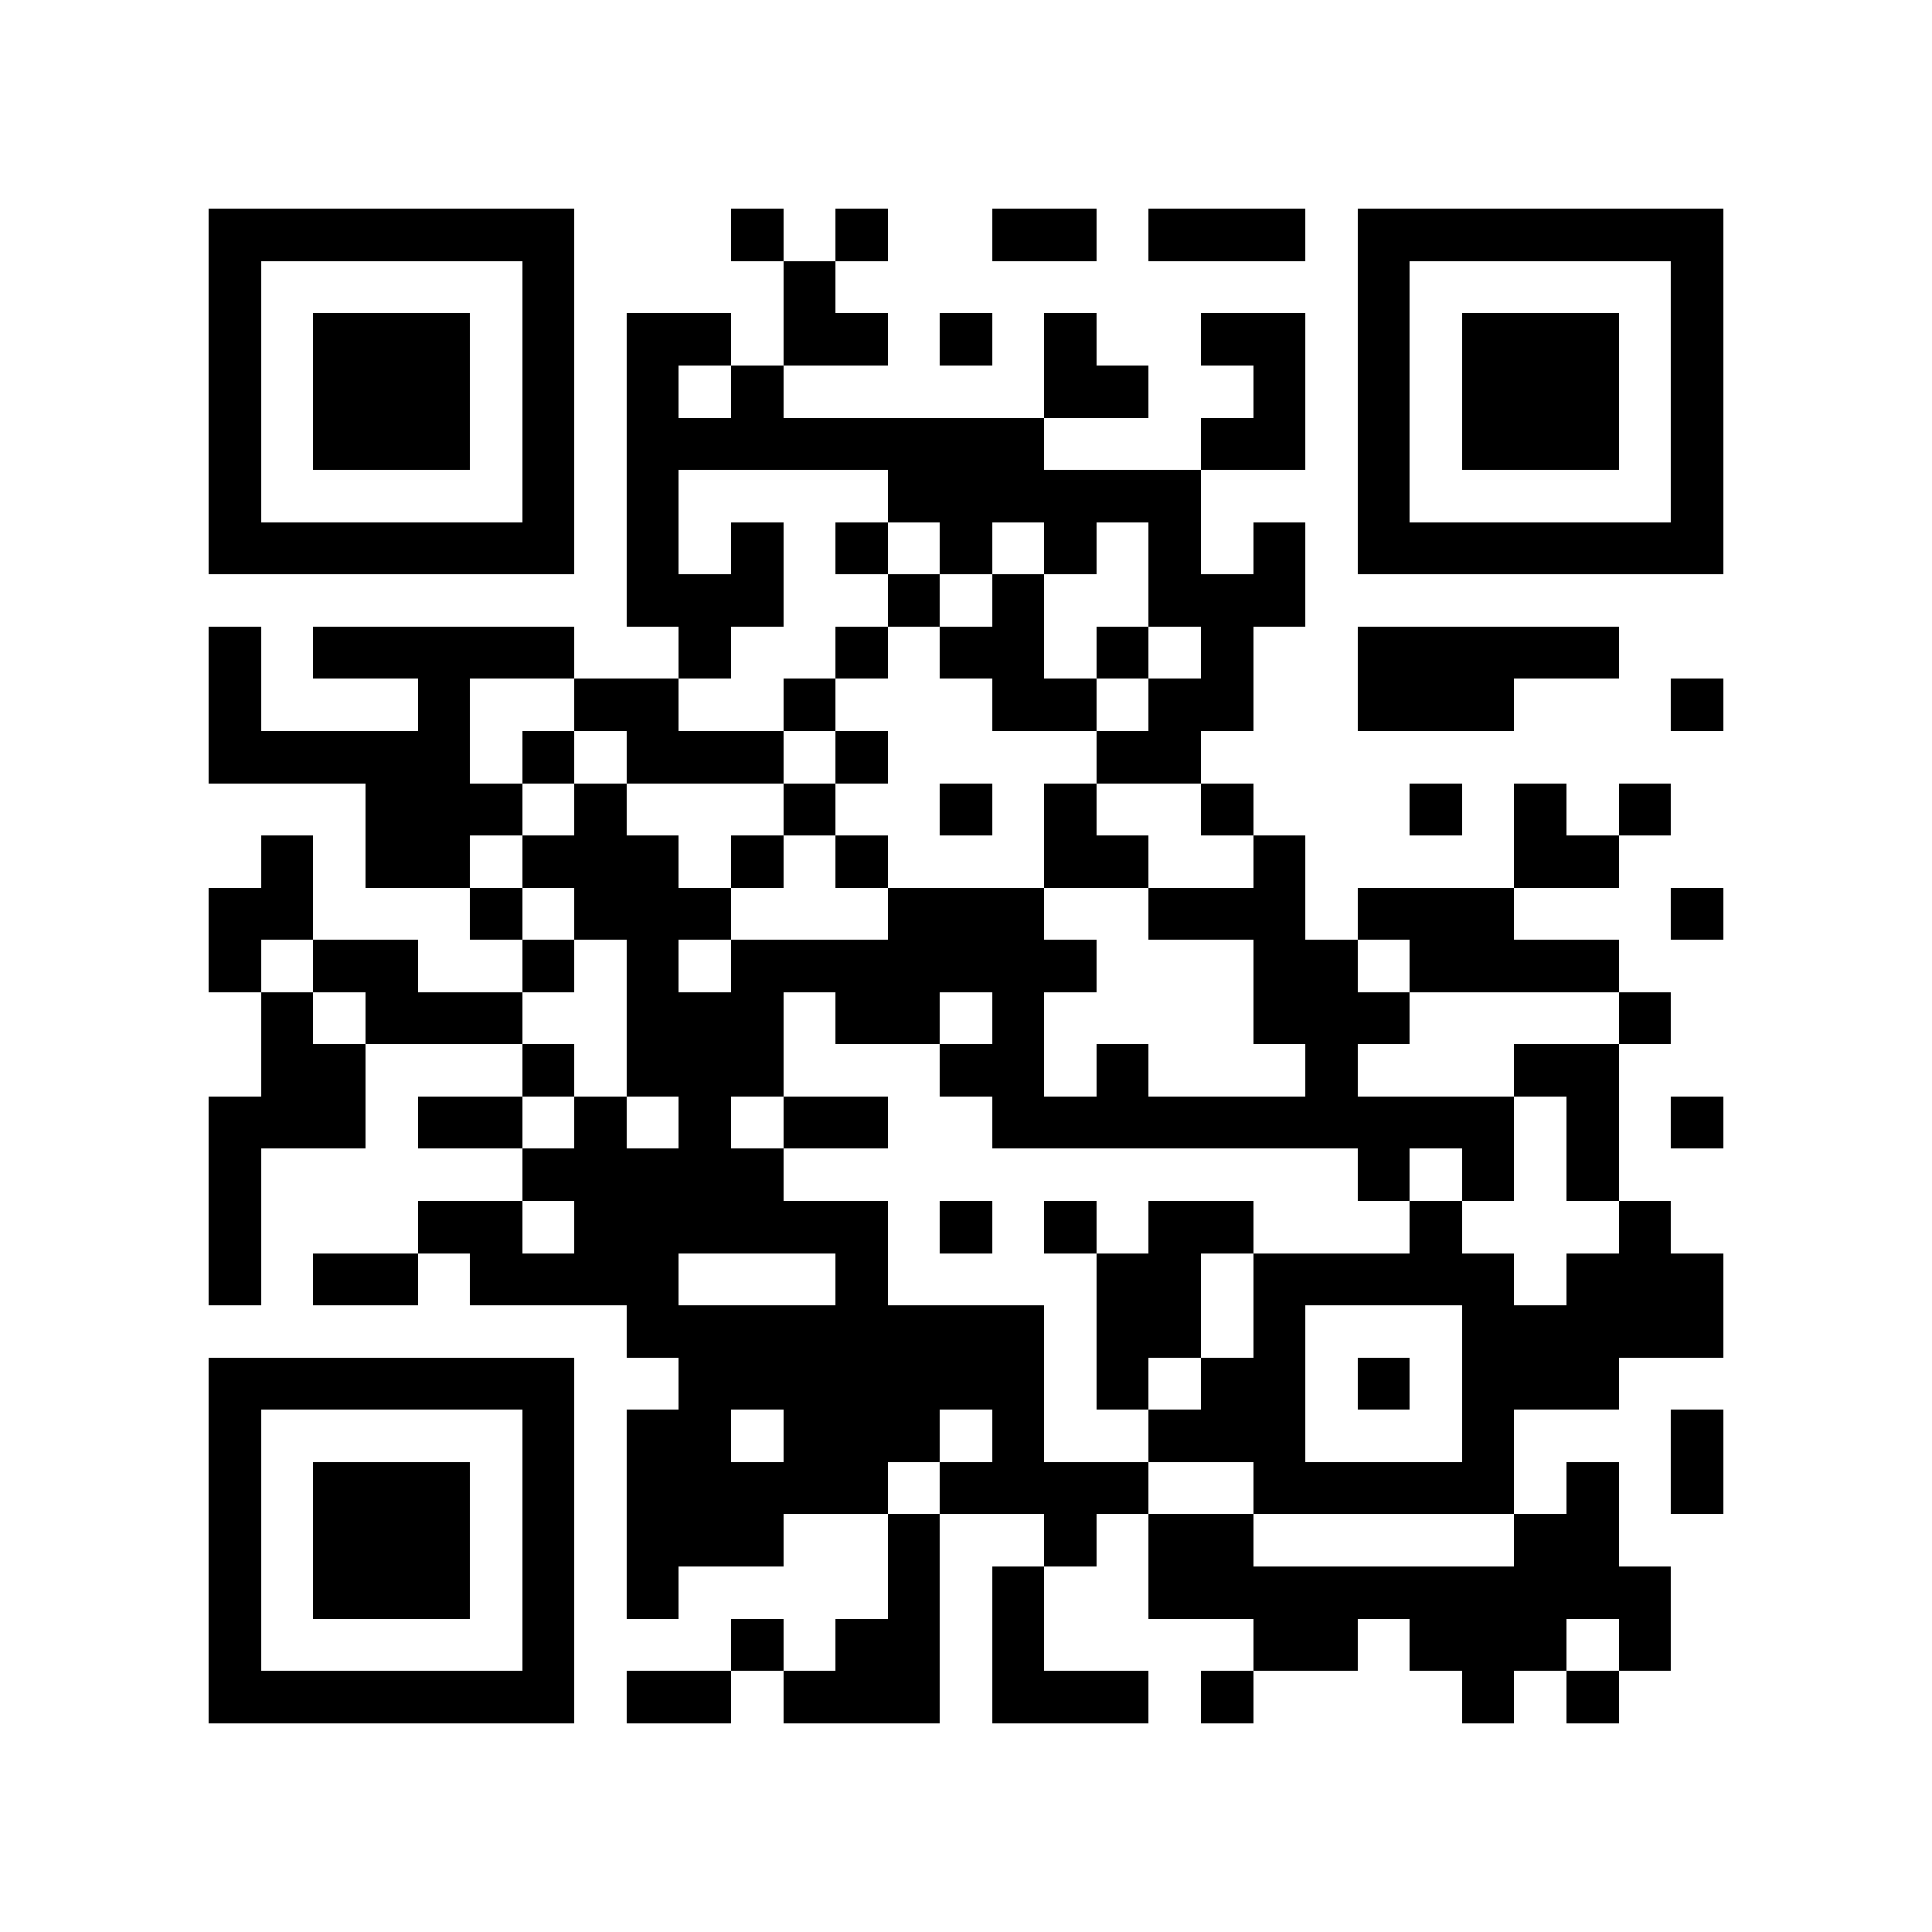
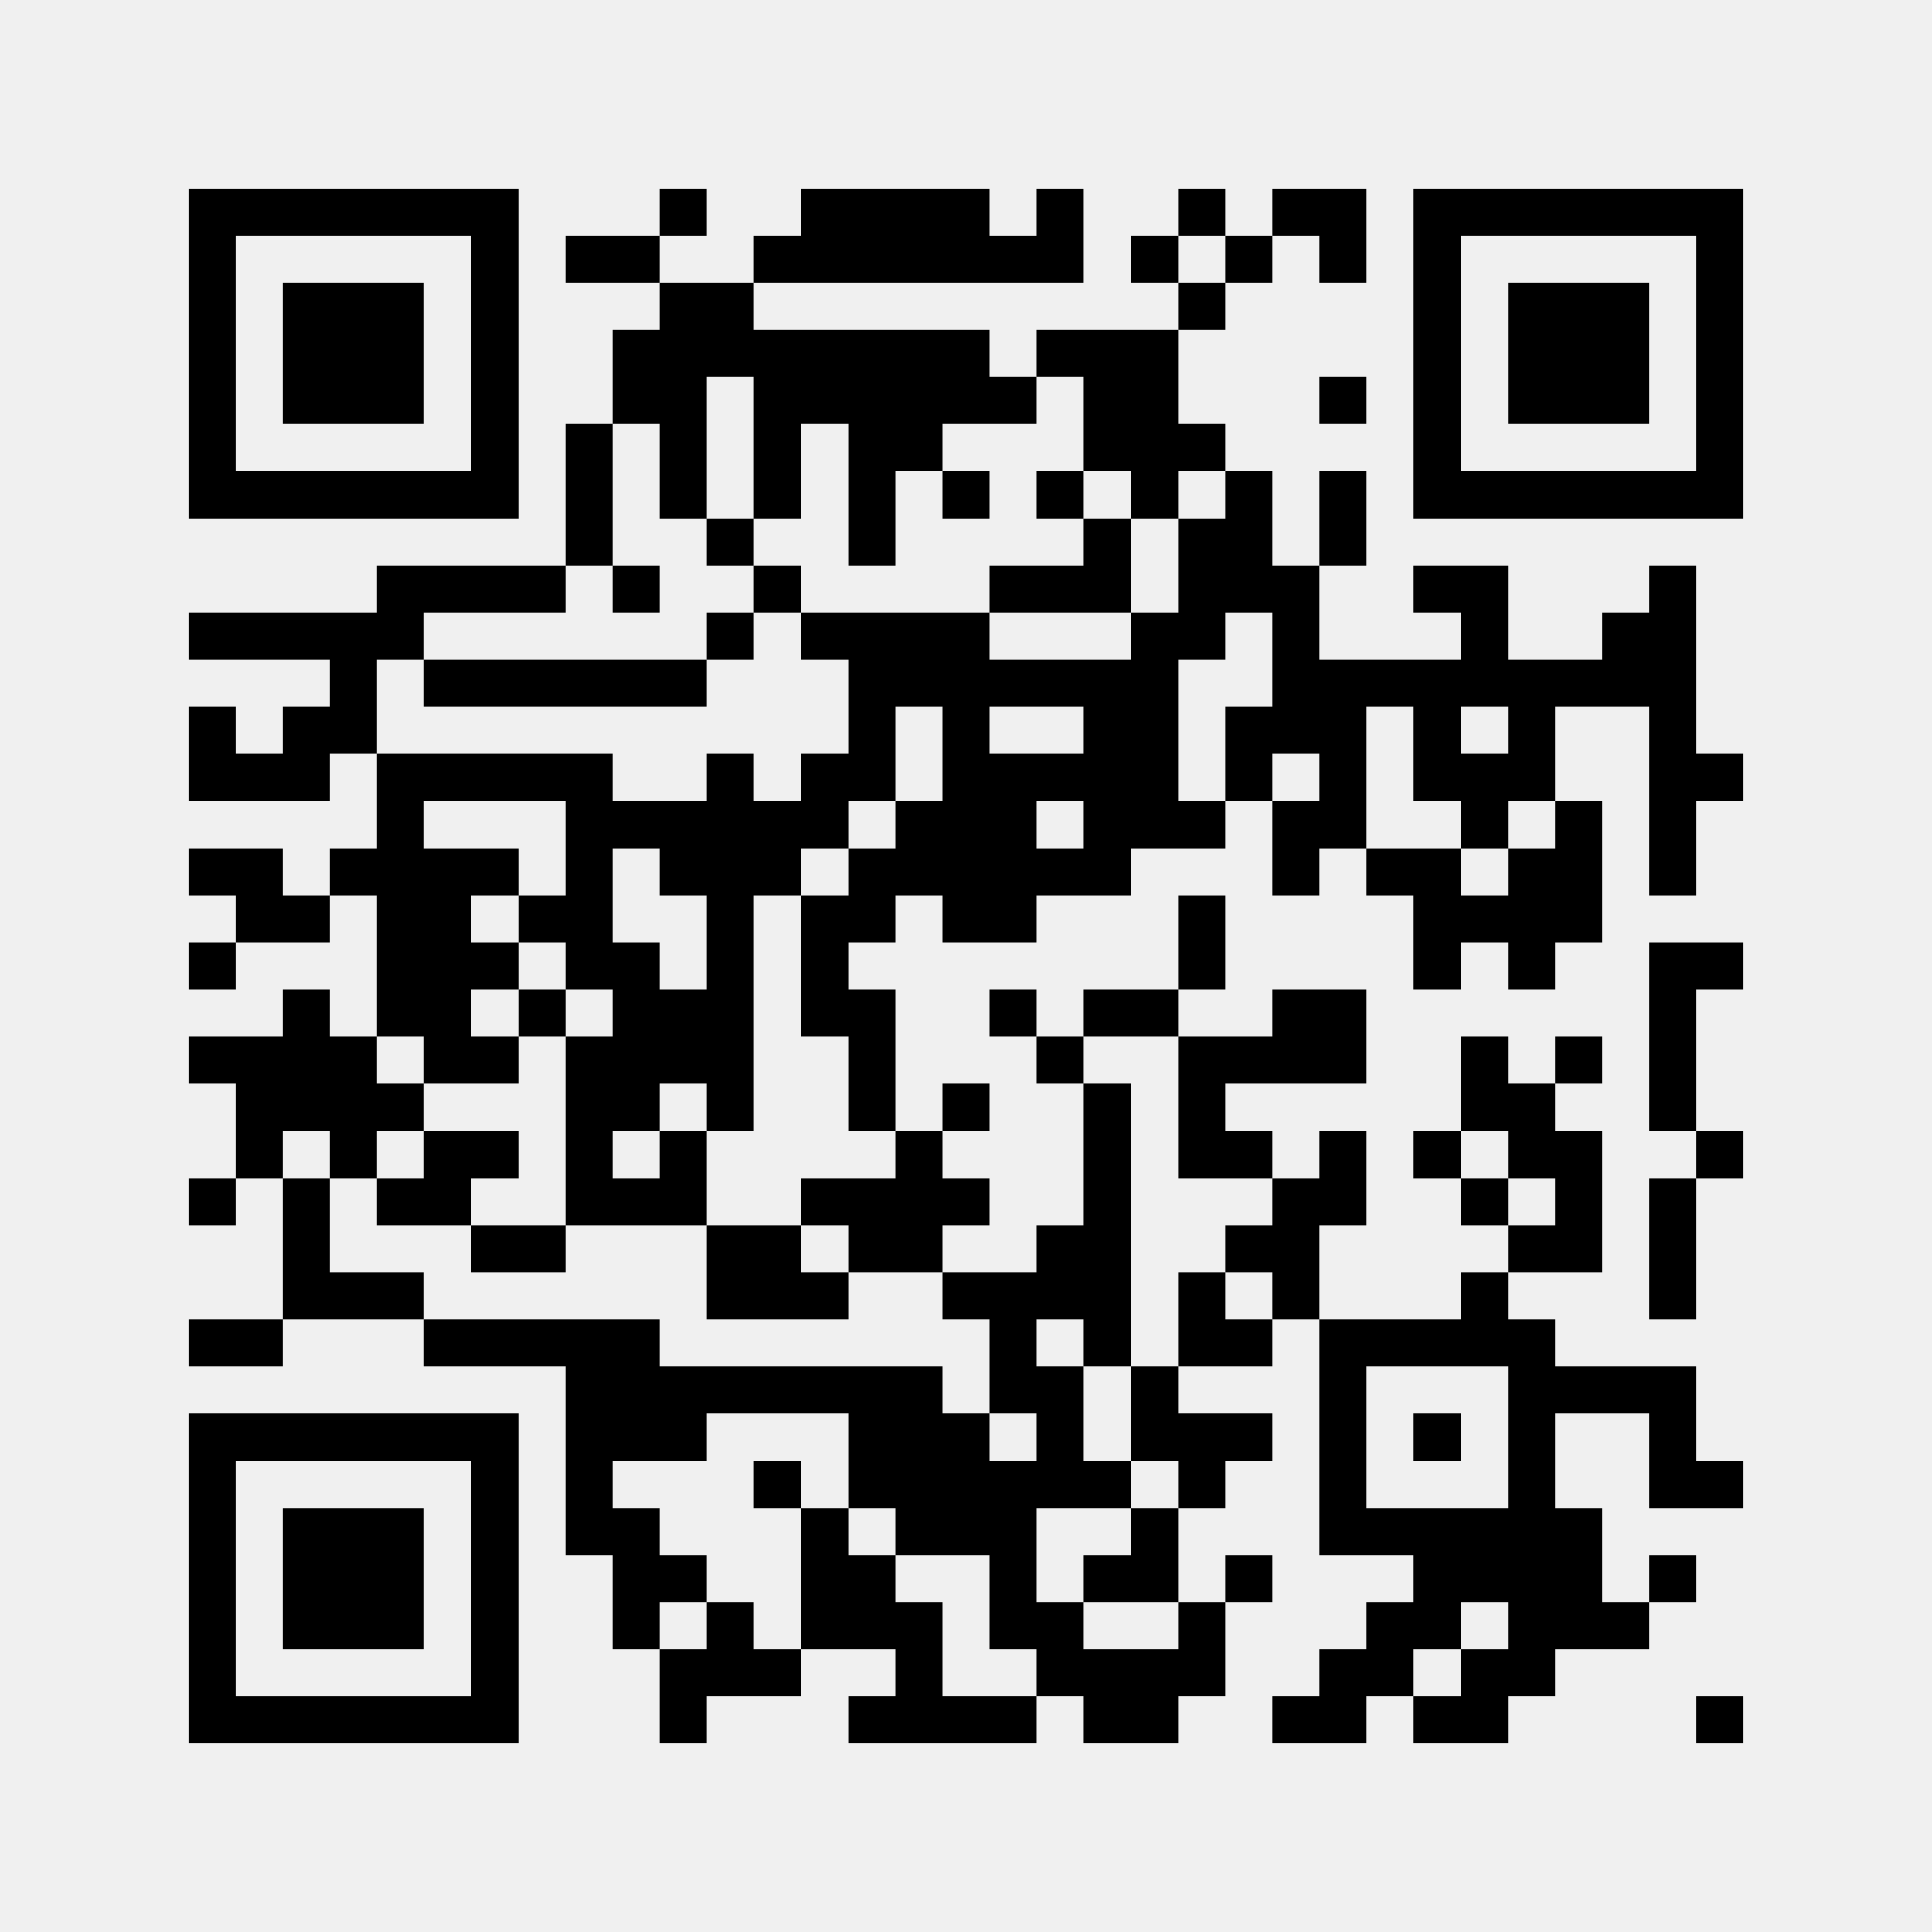
- <svg xmlns="http://www.w3.org/2000/svg" width="720" height="720" viewBox="0 0 37 37" shape-rendering="crispEdges">
-   <path fill="#ffffff" d="M0 0h37v37H0z" />
-   <path stroke="#000000" d="M4 4.5h7m3 0h1m1 0h1m2 0h2m1 0h3m1 0h7M4 5.5h1m5 0h1m4 0h1m10 0h1m5 0h1M4 6.5h1m1 0h3m1 0h1m1 0h2m1 0h2m1 0h1m1 0h1m2 0h2m1 0h1m1 0h3m1 0h1M4 7.5h1m1 0h3m1 0h1m1 0h1m1 0h1m5 0h2m2 0h1m1 0h1m1 0h3m1 0h1M4 8.5h1m1 0h3m1 0h1m1 0h8m3 0h2m1 0h1m1 0h3m1 0h1M4 9.5h1m5 0h1m1 0h1m4 0h6m3 0h1m5 0h1M4 10.5h7m1 0h1m1 0h1m1 0h1m1 0h1m1 0h1m1 0h1m1 0h1m1 0h7M12 11.5h3m2 0h1m1 0h1m2 0h3M4 12.5h1m1 0h5m2 0h1m2 0h1m1 0h2m1 0h1m1 0h1m2 0h5M4 13.5h1m3 0h1m2 0h2m2 0h1m3 0h2m1 0h2m2 0h3m3 0h1M4 14.5h5m1 0h1m1 0h3m1 0h1m4 0h2M7 15.5h3m1 0h1m3 0h1m2 0h1m1 0h1m2 0h1m3 0h1m1 0h1m1 0h1M5 16.5h1m1 0h2m1 0h3m1 0h1m1 0h1m3 0h2m2 0h1m4 0h2M4 17.5h2m3 0h1m1 0h3m3 0h3m2 0h3m1 0h3m3 0h1M4 18.5h1m1 0h2m2 0h1m1 0h1m1 0h7m3 0h2m1 0h4M5 19.5h1m1 0h3m2 0h3m1 0h2m1 0h1m4 0h3m4 0h1M5 20.5h2m3 0h1m1 0h3m3 0h2m1 0h1m3 0h1m3 0h2M4 21.5h3m1 0h2m1 0h1m1 0h1m1 0h2m2 0h10m1 0h1m1 0h1M4 22.5h1m5 0h5m11 0h1m1 0h1m1 0h1M4 23.5h1m3 0h2m1 0h6m1 0h1m1 0h1m1 0h2m3 0h1m3 0h1M4 24.5h1m1 0h2m1 0h4m3 0h1m4 0h2m1 0h5m1 0h3M12 25.5h8m1 0h2m1 0h1m3 0h5M4 26.5h7m2 0h7m1 0h1m1 0h2m1 0h1m1 0h3M4 27.5h1m5 0h1m1 0h2m1 0h3m1 0h1m2 0h3m3 0h1m3 0h1M4 28.5h1m1 0h3m1 0h1m1 0h5m1 0h4m2 0h5m1 0h1m1 0h1M4 29.5h1m1 0h3m1 0h1m1 0h3m2 0h1m2 0h1m1 0h2m5 0h2M4 30.5h1m1 0h3m1 0h1m1 0h1m4 0h1m1 0h1m2 0h10M4 31.5h1m5 0h1m3 0h1m1 0h2m1 0h1m4 0h2m1 0h3m1 0h1M4 32.5h7m1 0h2m1 0h3m1 0h3m1 0h1m4 0h1m1 0h1" />
+ <svg xmlns="http://www.w3.org/2000/svg" width="65.6mm" height="65.6mm" version="1.1" viewBox="0 0 65.6 65.6">
+   <path d="M6.4,6.4H8V8H6.4zM8,6.4H9.6V8H8zM9.6,6.4H11.2V8H9.6zM11.2,6.4H12.8V8H11.2zM12.8,6.4H14.4V8H12.8zM14.4,6.4H16V8H14.4zM16,6.4H17.6V8H16zM22.4,6.4H24V8H22.4zM27.2,6.4H28.8V8H27.2zM28.8,6.4H30.4V8H28.8zM30.4,6.4H32V8H30.4zM32,6.4H33.6V8H32zM35.2,6.4H36.8V8H35.2zM40,6.4H41.6V8H40zM43.2,6.4H44.8V8H43.2zM44.8,6.4H46.4V8H44.8zM48,6.4H49.6V8H48zM49.6,6.4H51.2V8H49.6zM51.2,6.4H52.8V8H51.2zM52.8,6.4H54.4V8H52.8zM54.4,6.4H56V8H54.4zM56,6.4H57.6V8H56zM57.6,6.4H59.2V8H57.6zM6.4,8H8V9.6H6.4zM16,8H17.6V9.6H16zM19.2,8H20.8V9.6H19.2zM20.8,8H22.4V9.6H20.8zM25.6,8H27.2V9.6H25.6zM27.2,8H28.8V9.6H27.2zM28.8,8H30.4V9.6H28.8zM30.4,8H32V9.6H30.4zM32,8H33.6V9.6H32zM33.6,8H35.2V9.6H33.6zM35.2,8H36.8V9.6H35.2zM38.4,8H40V9.6H38.4zM41.6,8H43.2V9.6H41.6zM44.8,8H46.4V9.6H44.8zM48,8H49.6V9.6H48zM57.6,8H59.2V9.6H57.6zM6.4,9.6H8V11.2H6.4zM9.6,9.6H11.2V11.2H9.6zM11.2,9.6H12.8V11.2H11.2zM12.8,9.6H14.4V11.2H12.8zM16,9.6H17.6V11.2H16zM22.4,9.6H24V11.2H22.4zM24,9.6H25.6V11.2H24zM40,9.6H41.6V11.2H40zM48,9.6H49.6V11.2H48zM51.2,9.6H52.8V11.2H51.2zM52.8,9.6H54.4V11.2H52.8zM54.4,9.6H56V11.2H54.4zM57.6,9.6H59.2V11.2H57.6zM6.4,11.2H8V12.8H6.4zM9.6,11.2H11.2V12.8H9.6zM11.2,11.2H12.8V12.8H11.2zM12.8,11.2H14.4V12.8H12.8zM16,11.2H17.6V12.8H16zM20.8,11.2H22.4V12.8H20.8zM22.4,11.2H24V12.8H22.4zM24,11.2H25.6V12.8H24zM25.6,11.2H27.2V12.8H25.6zM27.2,11.2H28.8V12.8H27.2zM28.8,11.2H30.4V12.8H28.8zM30.4,11.2H32V12.8H30.4zM32,11.2H33.6V12.8H32zM35.2,11.2H36.8V12.8H35.2zM36.8,11.2H38.4V12.8H36.8zM38.4,11.2H40V12.8H38.4zM48,11.2H49.6V12.8H48zM51.2,11.2H52.8V12.8H51.2zM52.8,11.2H54.4V12.8H52.8zM54.4,11.2H56V12.8H54.4zM57.6,11.2H59.2V12.8H57.6zM6.4,12.8H8V14.4H6.4zM9.6,12.8H11.2V14.4H9.6zM11.2,12.8H12.8V14.4H11.2zM12.8,12.8H14.4V14.4H12.8zM16,12.8H17.6V14.4H16zM20.8,12.8H22.4V14.4H20.8zM22.4,12.8H24V14.4H22.4zM25.6,12.8H27.2V14.4H25.6zM27.2,12.8H28.8V14.4H27.2zM28.8,12.8H30.4V14.4H28.8zM30.4,12.8H32V14.4H30.4zM32,12.8H33.6V14.4H32zM33.6,12.8H35.2V14.4H33.6zM36.8,12.8H38.4V14.4H36.8zM38.4,12.8H40V14.4H38.4zM44.8,12.8H46.4V14.4H44.8zM48,12.8H49.6V14.4H48zM51.2,12.8H52.8V14.4H51.2zM52.8,12.8H54.4V14.4H52.8zM54.4,12.8H56V14.4H54.4zM57.6,12.8H59.2V14.4H57.6zM6.4,14.4H8V16H6.4zM16,14.4H17.6V16H16zM19.2,14.4H20.8V16H19.2zM22.4,14.4H24V16H22.4zM25.6,14.4H27.2V16H25.6zM28.8,14.4H30.4V16H28.8zM30.4,14.4H32V16H30.4zM36.8,14.4H38.4V16H36.8zM38.4,14.4H40V16H38.4zM40,14.4H41.6V16H40zM48,14.4H49.6V16H48zM57.6,14.4H59.2V16H57.6zM6.4,16H8V17.6H6.4zM8,16H9.6V17.6H8zM9.6,16H11.2V17.6H9.6zM11.2,16H12.8V17.6H11.2zM12.8,16H14.4V17.6H12.8zM14.4,16H16V17.6H14.4zM16,16H17.6V17.6H16zM19.2,16H20.8V17.6H19.2zM22.4,16H24V17.6H22.4zM25.6,16H27.2V17.6H25.6zM28.8,16H30.4V17.6H28.8zM32,16H33.6V17.6H32zM35.2,16H36.8V17.6H35.2zM38.4,16H40V17.6H38.4zM41.6,16H43.2V17.6H41.6zM44.8,16H46.4V17.6H44.8zM48,16H49.6V17.6H48zM49.6,16H51.2V17.6H49.6zM51.2,16H52.8V17.6H51.2zM52.8,16H54.4V17.6H52.8zM54.4,16H56V17.6H54.4zM56,16H57.6V17.6H56zM57.6,16H59.2V17.6H57.6zM19.2,17.6H20.8V19.2H19.2zM24,17.6H25.6V19.2H24zM28.8,17.6H30.4V19.2H28.8zM36.8,17.6H38.4V19.2H36.8zM40,17.6H41.6V19.2H40zM41.6,17.6H43.2V19.2H41.6zM44.8,17.6H46.4V19.2H44.8zM12.8,19.2H14.4V20.8H12.8zM14.4,19.2H16V20.8H14.4zM16,19.2H17.6V20.8H16zM17.6,19.2H19.2V20.8H17.6zM20.8,19.2H22.4V20.8H20.8zM25.6,19.2H27.2V20.8H25.6zM33.6,19.2H35.2V20.8H33.6zM35.2,19.2H36.8V20.8H35.2zM36.8,19.2H38.4V20.8H36.8zM40,19.2H41.6V20.8H40zM41.6,19.2H43.2V20.8H41.6zM43.2,19.2H44.8V20.8H43.2zM48,19.2H49.6V20.8H48zM49.6,19.2H51.2V20.8H49.6zM56,19.2H57.6V20.8H56zM6.4,20.8H8V22.4H6.4zM8,20.8H9.6V22.4H8zM9.6,20.8H11.2V22.4H9.6zM11.2,20.8H12.8V22.4H11.2zM12.8,20.8H14.4V22.4H12.8zM24,20.8H25.6V22.4H24zM27.2,20.8H28.8V22.4H27.2zM28.8,20.8H30.4V22.4H28.8zM30.4,20.8H32V22.4H30.4zM32,20.8H33.6V22.4H32zM38.4,20.8H40V22.4H38.4zM40,20.8H41.6V22.4H40zM43.2,20.8H44.8V22.4H43.2zM49.6,20.8H51.2V22.4H49.6zM54.4,20.8H56V22.4H54.4zM56,20.8H57.6V22.4H56zM11.2,22.4H12.8V24H11.2zM14.4,22.4H16V24H14.4zM16,22.4H17.6V24H16zM17.6,22.4H19.2V24H17.6zM19.2,22.4H20.8V24H19.2zM20.8,22.4H22.4V24H20.8zM22.4,22.4H24V24H22.4zM28.8,22.4H30.4V24H28.8zM30.4,22.4H32V24H30.4zM32,22.4H33.6V24H32zM33.6,22.4H35.2V24H33.6zM35.2,22.4H36.8V24H35.2zM36.8,22.4H38.4V24H36.8zM38.4,22.4H40V24H38.4zM43.2,22.4H44.8V24H43.2zM44.8,22.4H46.4V24H44.8zM46.4,22.4H48V24H46.4zM48,22.4H49.6V24H48zM49.6,22.4H51.2V24H49.6zM51.2,22.4H52.8V24H51.2zM52.8,22.4H54.4V24H52.8zM54.4,22.4H56V24H54.4zM56,22.4H57.6V24H56zM6.4,24H8V25.6H6.4zM9.6,24H11.2V25.6H9.6zM11.2,24H12.8V25.6H11.2zM28.8,24H30.4V25.6H28.8zM32,24H33.6V25.6H32zM36.8,24H38.4V25.6H36.8zM38.4,24H40V25.6H38.4zM41.6,24H43.2V25.6H41.6zM43.2,24H44.8V25.6H43.2zM44.8,24H46.4V25.6H44.8zM48,24H49.6V25.6H48zM51.2,24H52.8V25.6H51.2zM56,24H57.6V25.6H56zM6.4,25.6H8V27.2H6.4zM8,25.6H9.6V27.2H8zM9.6,25.6H11.2V27.2H9.6zM12.8,25.6H14.4V27.2H12.8zM14.4,25.6H16V27.2H14.4zM16,25.6H17.6V27.2H16zM17.6,25.6H19.2V27.2H17.6zM19.2,25.6H20.8V27.2H19.2zM24,25.6H25.6V27.2H24zM27.2,25.6H28.8V27.2H27.2zM28.8,25.6H30.4V27.2H28.8zM32,25.6H33.6V27.2H32zM33.6,25.6H35.2V27.2H33.6zM35.2,25.6H36.8V27.2H35.2zM36.8,25.6H38.4V27.2H36.8zM38.4,25.6H40V27.2H38.4zM41.6,25.6H43.2V27.2H41.6zM44.8,25.6H46.4V27.2H44.8zM48,25.6H49.6V27.2H48zM49.6,25.6H51.2V27.2H49.6zM51.2,25.6H52.8V27.2H51.2zM56,25.6H57.6V27.2H56zM57.6,25.6H59.2V27.2H57.6zM12.8,27.2H14.4V28.8H12.8zM19.2,27.2H20.8V28.8H19.2zM20.8,27.2H22.4V28.8H20.8zM22.4,27.2H24V28.8H22.4zM24,27.2H25.6V28.8H24zM25.6,27.2H27.2V28.8H25.6zM27.2,27.2H28.8V28.8H27.2zM30.4,27.2H32V28.8H30.4zM32,27.2H33.6V28.8H32zM33.6,27.2H35.2V28.8H33.6zM36.8,27.2H38.4V28.8H36.8zM38.4,27.2H40V28.8H38.4zM40,27.2H41.6V28.8H40zM43.2,27.2H44.8V28.8H43.2zM44.8,27.2H46.4V28.8H44.8zM49.6,27.2H51.2V28.8H49.6zM52.8,27.2H54.4V28.8H52.8zM56,27.2H57.6V28.8H56zM6.4,28.8H8V30.4H6.4zM8,28.8H9.6V30.4H8zM11.2,28.8H12.8V30.4H11.2zM12.8,28.8H14.4V30.4H12.8zM14.4,28.8H16V30.4H14.4zM16,28.8H17.6V30.4H16zM19.2,28.8H20.8V30.4H19.2zM22.4,28.8H24V30.4H22.4zM24,28.8H25.6V30.4H24zM25.6,28.8H27.2V30.4H25.6zM28.8,28.8H30.4V30.4H28.8zM30.4,28.8H32V30.4H30.4zM32,28.8H33.6V30.4H32zM33.6,28.8H35.2V30.4H33.6zM35.2,28.8H36.8V30.4H35.2zM36.8,28.8H38.4V30.4H36.8zM43.2,28.8H44.8V30.4H43.2zM46.4,28.8H48V30.4H46.4zM48,28.8H49.6V30.4H48zM51.2,28.8H52.8V30.4H51.2zM52.8,28.8H54.4V30.4H52.8zM56,28.8H57.6V30.4H56zM8,30.4H9.6V32H8zM9.6,30.4H11.2V32H9.6zM12.8,30.4H14.4V32H12.8zM14.4,30.4H16V32H14.4zM17.6,30.4H19.2V32H17.6zM19.2,30.4H20.8V32H19.2zM24,30.4H25.6V32H24zM27.2,30.4H28.8V32H27.2zM28.8,30.4H30.4V32H28.8zM32,30.4H33.6V32H32zM33.6,30.4H35.2V32H33.6zM40,30.4H41.6V32H40zM48,30.4H49.6V32H48zM49.6,30.4H51.2V32H49.6zM51.2,30.4H52.8V32H51.2zM52.8,30.4H54.4V32H52.8zM6.4,32H8V33.6H6.4zM12.8,32H14.4V33.6H12.8zM14.4,32H16V33.6H14.4zM16,32H17.6V33.6H16zM19.2,32H20.8V33.6H19.2zM20.8,32H22.4V33.6H20.8zM24,32H25.6V33.6H24zM27.2,32H28.8V33.6H27.2zM40,32H41.6V33.6H40zM48,32H49.6V33.6H48zM51.2,32H52.8V33.6H51.2zM56,32H57.6V33.6H56zM57.6,32H59.2V33.6H57.6zM9.6,33.6H11.2V35.2H9.6zM12.8,33.6H14.4V35.2H12.8zM14.4,33.6H16V35.2H14.4zM17.6,33.6H19.2V35.2H17.6zM20.8,33.6H22.4V35.2H20.8zM22.4,33.6H24V35.2H22.4zM24,33.6H25.6V35.2H24zM27.2,33.6H28.8V35.2H27.2zM28.8,33.6H30.4V35.2H28.8zM33.6,33.6H35.2V35.2H33.6zM36.8,33.6H38.4V35.2H36.8zM38.4,33.6H40V35.2H38.4zM43.2,33.6H44.8V35.2H43.2zM44.8,33.6H46.4V35.2H44.8zM56,33.6H57.6V35.2H56zM6.4,35.2H8V36.8H6.4zM8,35.2H9.6V36.8H8zM9.6,35.2H11.2V36.8H9.6zM11.2,35.2H12.8V36.8H11.2zM14.4,35.2H16V36.8H14.4zM16,35.2H17.6V36.8H16zM19.2,35.2H20.8V36.8H19.2zM20.8,35.2H22.4V36.8H20.8zM22.4,35.2H24V36.8H22.4zM24,35.2H25.6V36.8H24zM28.8,35.2H30.4V36.8H28.8zM35.2,35.2H36.8V36.8H35.2zM40,35.2H41.6V36.8H40zM41.6,35.2H43.2V36.8H41.6zM43.2,35.2H44.8V36.8H43.2zM44.8,35.2H46.4V36.8H44.8zM49.6,35.2H51.2V36.8H49.6zM52.8,35.2H54.4V36.8H52.8zM56,35.2H57.6V36.8H56zM8,36.8H9.6V38.4H8zM9.6,36.8H11.2V38.4H9.6zM11.2,36.8H12.8V38.4H11.2zM12.8,36.8H14.4V38.4H12.8zM19.2,36.8H20.8V38.4H19.2zM20.8,36.8H22.4V38.4H20.8zM24,36.8H25.6V38.4H24zM28.8,36.8H30.4V38.4H28.8zM32,36.8H33.6V38.4H32zM36.8,36.8H38.4V38.4H36.8zM40,36.8H41.6V38.4H40zM49.6,36.8H51.2V38.4H49.6zM51.2,36.8H52.8V38.4H51.2zM56,36.8H57.6V38.4H56zM8,38.4H9.6V40H8zM11.2,38.4H12.8V40H11.2zM14.4,38.4H16V40H14.4zM16,38.4H17.6V40H16zM19.2,38.4H20.8V40H19.2zM22.4,38.4H24V40H22.4zM30.4,38.4H32V40H30.4zM36.8,38.4H38.4V40H36.8zM40,38.4H41.6V40H40zM41.6,38.4H43.2V40H41.6zM44.8,38.4H46.4V40H44.8zM48,38.4H49.6V40H48zM51.2,38.4H52.8V40H51.2zM52.8,38.4H54.4V40H52.8zM57.6,38.4H59.2V40H57.6zM6.4,40H8V41.6H6.4zM9.6,40H11.2V41.6H9.6zM12.8,40H14.4V41.6H12.8zM14.4,40H16V41.6H14.4zM19.2,40H20.8V41.6H19.2zM20.8,40H22.4V41.6H20.8zM22.4,40H24V41.6H22.4zM27.2,40H28.8V41.6H27.2zM28.8,40H30.4V41.6H28.8zM30.4,40H32V41.6H30.4zM32,40H33.6V41.6H32zM36.8,40H38.4V41.6H36.8zM43.2,40H44.8V41.6H43.2zM44.8,40H46.4V41.6H44.8zM49.6,40H51.2V41.6H49.6zM52.8,40H54.4V41.6H52.8zM56,40H57.6V41.6H56zM9.6,41.6H11.2V43.2H9.6zM16,41.6H17.6V43.2H16zM17.6,41.6H19.2V43.2H17.6zM24,41.6H25.6V43.2H24zM25.6,41.6H27.2V43.2H25.6zM28.8,41.6H30.4V43.2H28.8zM30.4,41.6H32V43.2H30.4zM35.2,41.6H36.8V43.2H35.2zM36.8,41.6H38.4V43.2H36.8zM41.6,41.6H43.2V43.2H41.6zM43.2,41.6H44.8V43.2H43.2zM51.2,41.6H52.8V43.2H51.2zM52.8,41.6H54.4V43.2H52.8zM56,41.6H57.6V43.2H56zM9.6,43.2H11.2V44.8H9.6zM11.2,43.2H12.8V44.8H11.2zM12.8,43.2H14.4V44.8H12.8zM24,43.2H25.6V44.8H24zM25.6,43.2H27.2V44.8H25.6zM27.2,43.2H28.8V44.8H27.2zM32,43.2H33.6V44.8H32zM33.6,43.2H35.2V44.8H33.6zM35.2,43.2H36.8V44.8H35.2zM36.8,43.2H38.4V44.8H36.8zM40,43.2H41.6V44.8H40zM43.2,43.2H44.8V44.8H43.2zM49.6,43.2H51.2V44.8H49.6zM56,43.2H57.6V44.8H56zM6.4,44.8H8V46.4H6.4zM8,44.8H9.6V46.4H8zM14.4,44.8H16V46.4H14.4zM16,44.8H17.6V46.4H16zM17.6,44.8H19.2V46.4H17.6zM19.2,44.8H20.8V46.4H19.2zM20.8,44.8H22.4V46.4H20.8zM33.6,44.8H35.2V46.4H33.6zM36.8,44.8H38.4V46.4H36.8zM40,44.8H41.6V46.4H40zM41.6,44.8H43.2V46.4H41.6zM44.8,44.8H46.4V46.4H44.8zM46.4,44.8H48V46.4H46.4zM48,44.8H49.6V46.4H48zM49.6,44.8H51.2V46.4H49.6zM51.2,44.8H52.8V46.4H51.2zM19.2,46.4H20.8V48H19.2zM20.8,46.4H22.4V48H20.8zM22.4,46.4H24V48H22.4zM24,46.4H25.6V48H24zM25.6,46.4H27.2V48H25.6zM27.2,46.4H28.8V48H27.2zM28.8,46.4H30.4V48H28.8zM30.4,46.4H32V48H30.4zM33.6,46.4H35.2V48H33.6zM35.2,46.4H36.8V48H35.2zM38.4,46.4H40V48H38.4zM44.8,46.4H46.4V48H44.8zM51.2,46.4H52.8V48H51.2zM52.8,46.4H54.4V48H52.8zM54.4,46.4H56V48H54.4zM56,46.4H57.6V48H56zM6.4,48H8V49.6H6.4zM8,48H9.6V49.6H8zM9.6,48H11.2V49.6H9.6zM11.2,48H12.8V49.6H11.2zM12.8,48H14.4V49.6H12.8zM14.4,48H16V49.6H14.4zM16,48H17.6V49.6H16zM19.2,48H20.8V49.6H19.2zM20.8,48H22.4V49.6H20.8zM22.4,48H24V49.6H22.4zM28.8,48H30.4V49.6H28.8zM30.4,48H32V49.6H30.4zM32,48H33.6V49.6H32zM35.2,48H36.8V49.6H35.2zM38.4,48H40V49.6H38.4zM40,48H41.6V49.6H40zM41.6,48H43.2V49.6H41.6zM44.8,48H46.4V49.6H44.8zM48,48H49.6V49.6H48zM51.2,48H52.8V49.6H51.2zM56,48H57.6V49.6H56zM6.4,49.6H8V51.2H6.4zM16,49.6H17.6V51.2H16zM19.2,49.6H20.8V51.2H19.2zM25.6,49.6H27.2V51.2H25.6zM28.8,49.6H30.4V51.2H28.8zM30.4,49.6H32V51.2H30.4zM32,49.6H33.6V51.2H32zM33.6,49.6H35.2V51.2H33.6zM35.2,49.6H36.8V51.2H35.2zM36.8,49.6H38.4V51.2H36.8zM40,49.6H41.6V51.2H40zM44.8,49.6H46.4V51.2H44.8zM51.2,49.6H52.8V51.2H51.2zM56,49.6H57.6V51.2H56zM57.6,49.6H59.2V51.2H57.6zM6.4,51.2H8V52.8H6.4zM9.6,51.2H11.2V52.8H9.6zM11.2,51.2H12.8V52.8H11.2zM12.8,51.2H14.4V52.8H12.8zM16,51.2H17.6V52.8H16zM19.2,51.2H20.8V52.8H19.2zM20.8,51.2H22.4V52.8H20.8zM27.2,51.2H28.8V52.8H27.2zM30.4,51.2H32V52.8H30.4zM32,51.2H33.6V52.8H32zM33.6,51.2H35.2V52.8H33.6zM38.4,51.2H40V52.8H38.4zM44.8,51.2H46.4V52.8H44.8zM46.4,51.2H48V52.8H46.4zM48,51.2H49.6V52.8H48zM49.6,51.2H51.2V52.8H49.6zM51.2,51.2H52.8V52.8H51.2zM52.8,51.2H54.4V52.8H52.8zM6.4,52.8H8V54.4H6.4zM9.6,52.8H11.2V54.4H9.6zM11.2,52.8H12.8V54.4H11.2zM12.8,52.8H14.4V54.4H12.8zM16,52.8H17.6V54.4H16zM20.8,52.8H22.4V54.4H20.8zM22.4,52.8H24V54.4H22.4zM27.2,52.8H28.8V54.4H27.2zM28.8,52.8H30.4V54.4H28.8zM33.6,52.8H35.2V54.4H33.6zM36.8,52.8H38.4V54.4H36.8zM38.4,52.8H40V54.4H38.4zM41.6,52.8H43.2V54.4H41.6zM48,52.8H49.6V54.4H48zM49.6,52.8H51.2V54.4H49.6zM51.2,52.8H52.8V54.4H51.2zM52.8,52.8H54.4V54.4H52.8zM56,52.8H57.6V54.4H56zM6.4,54.4H8V56H6.4zM9.6,54.4H11.2V56H9.6zM11.2,54.4H12.8V56H11.2zM12.8,54.4H14.4V56H12.8zM16,54.4H17.6V56H16zM20.8,54.4H22.4V56H20.8zM24,54.4H25.6V56H24zM27.2,54.4H28.8V56H27.2zM28.8,54.4H30.4V56H28.8zM30.4,54.4H32V56H30.4zM33.6,54.4H35.2V56H33.6zM35.2,54.4H36.8V56H35.2zM40,54.4H41.6V56H40zM46.4,54.4H48V56H46.4zM48,54.4H49.6V56H48zM51.2,54.4H52.8V56H51.2zM52.8,54.4H54.4V56H52.8zM54.4,54.4H56V56H54.4zM6.4,56H8V57.6H6.4zM16,56H17.6V57.6H16zM22.4,56H24V57.6H22.4zM24,56H25.6V57.6H24zM25.6,56H27.2V57.6H25.6zM30.4,56H32V57.6H30.4zM35.2,56H36.8V57.6H35.2zM36.8,56H38.4V57.6H36.8zM38.4,56H40V57.6H38.4zM40,56H41.6V57.6H40zM44.8,56H46.4V57.6H44.8zM46.4,56H48V57.6H46.4zM49.6,56H51.2V57.6H49.6zM51.2,56H52.8V57.6H51.2zM6.4,57.6H8V59.2H6.4zM8,57.6H9.6V59.2H8zM9.6,57.6H11.2V59.2H9.6zM11.2,57.6H12.8V59.2H11.2zM12.8,57.6H14.4V59.2H12.8zM14.4,57.6H16V59.2H14.4zM16,57.6H17.6V59.2H16zM22.4,57.6H24V59.2H22.4zM28.8,57.6H30.4V59.2H28.8zM30.4,57.6H32V59.2H30.4zM32,57.6H33.6V59.2H32zM33.6,57.6H35.2V59.2H33.6zM36.8,57.6H38.4V59.2H36.8zM38.4,57.6H40V59.2H38.4zM43.2,57.6H44.8V59.2H43.2zM44.8,57.6H46.4V59.2H44.8zM48,57.6H49.6V59.2H48zM49.6,57.6H51.2V59.2H49.6zM57.6,57.6H59.2V59.2H57.6z" id="qr-path" fill="#000000" fill-opacity="1" fill-rule="nonzero" stroke="none" />
</svg>
